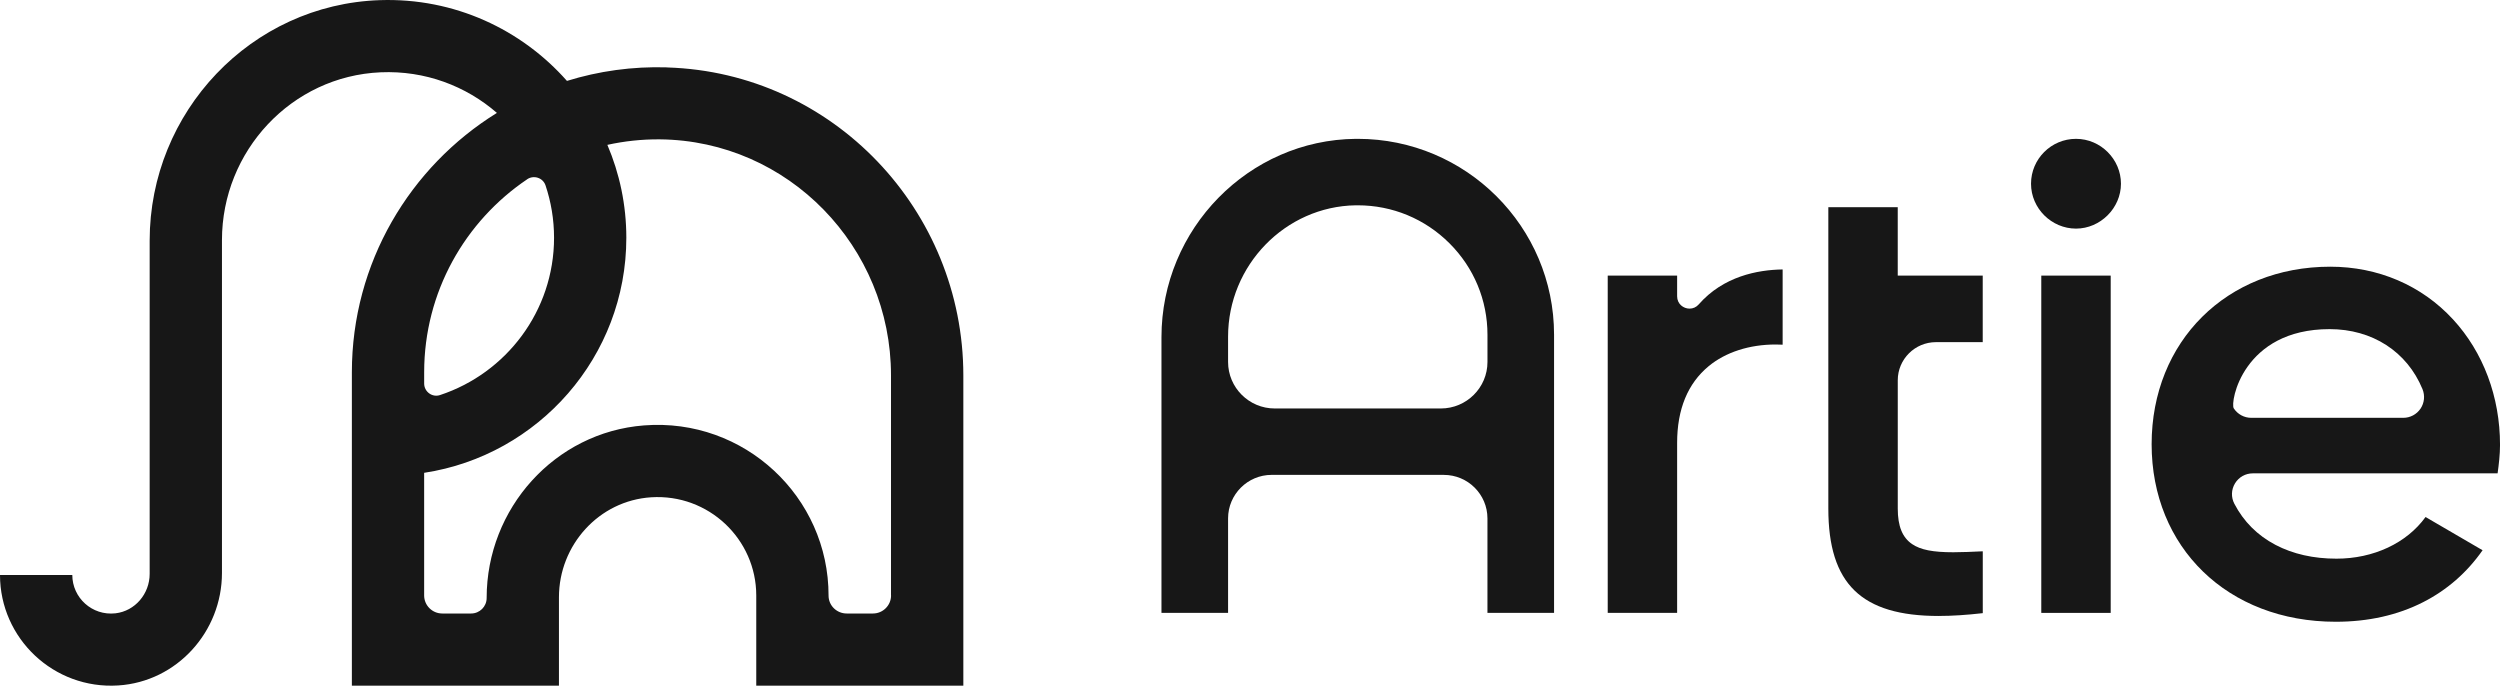
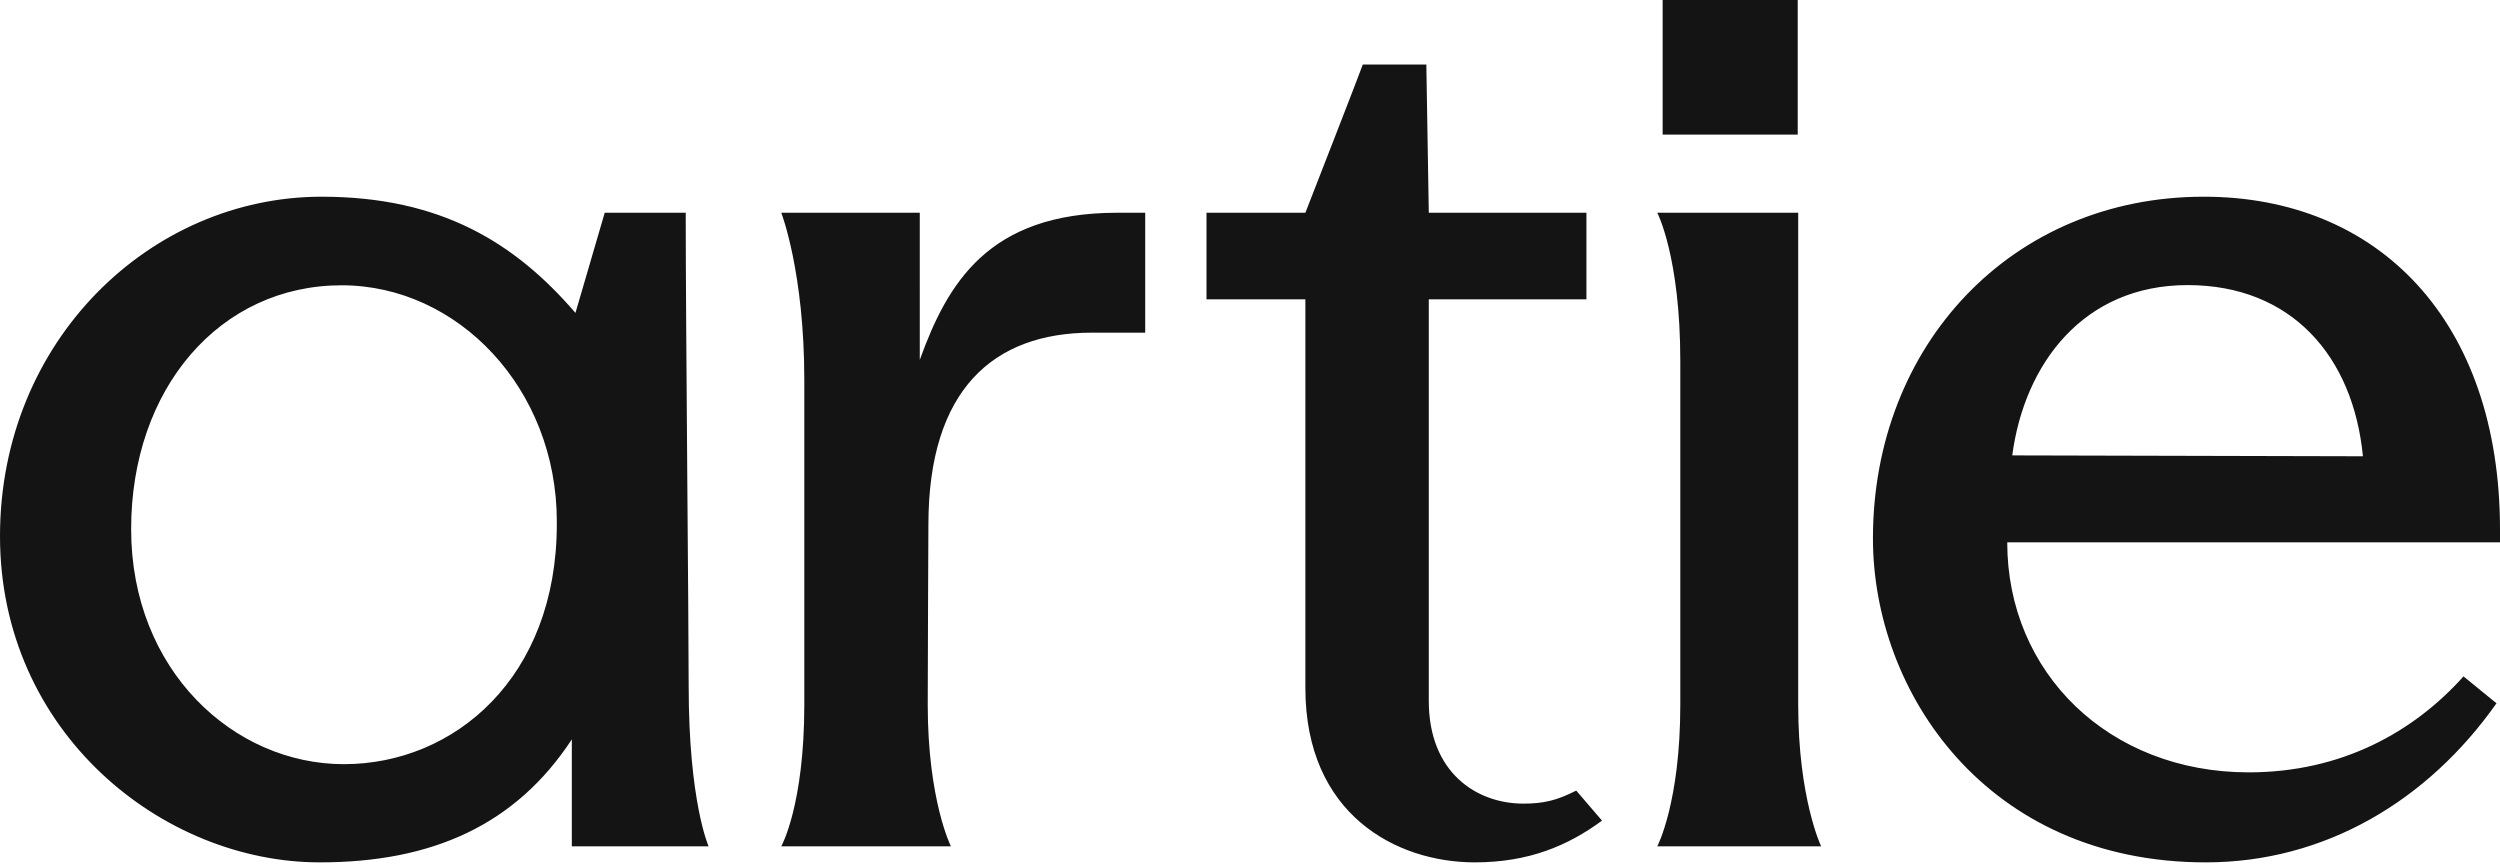
- <svg xmlns="http://www.w3.org/2000/svg" id="Warstwa_2" data-name="Warstwa 2" viewBox="0 0 1071.92 294">
-   <defs>
-     <style>
-       .cls-1 {
-         fill: #171717;
-         stroke-width: 0px;
-       }
-     </style>
-   </defs>
-   <g id="Layer_1" data-name="Layer 1">
-     <g>
-       <path class="cls-1" d="M382.06,255.3c0,4.28-3.48,7.75-7.77,7.75h-11.26c-4.25,0-7.77-3.4-7.77-7.65.06-42.29-36.06-76.34-79.13-73-38.3,2.97-67.47,35.64-67.47,73.97v.04c0,3.67-2.98,6.64-6.66,6.64h-12.37c-4.29,0-7.77-3.47-7.77-7.75v-52.57c49.03-7.47,86.69-49.82,86.69-100.78,0-14.13-2.9-27.59-8.13-39.84,7.25-1.59,14.77-2.43,22.51-2.36,55.11.53,99.1,46.14,99.1,101.13v94.42h.01ZM226.01,76.87c2.85-1.93,6.78-.66,7.89,2.6,2.37,7.07,3.66,14.62,3.66,22.48,0,31.4-20.54,58.1-48.92,67.45-3.34,1.1-6.77-1.45-6.77-4.95v-4.83c0-34.4,17.54-64.78,44.14-82.73h0ZM286.13,28.89c-15.02-.47-29.5,1.6-43.04,5.8C223.64,12.66,194.85-.99,162.94.06c-55.29,1.82-98.77,47.92-98.77,103.11v142.91c0,8.48-6.22,15.92-14.66,16.89-10.01,1.13-18.51-6.68-18.51-16.44H0c0,27.19,23.05,49.13,50.68,47.37,25.18-1.6,44.49-23.06,44.49-48.23V102.94c0-38.17,29.81-70.29,68.04-71.94,19.08-.83,36.6,5.9,49.85,17.41-37.3,23.08-62.19,64.3-62.19,111.21v134.38h88.79v-37.92c0-22.37,17.17-41.45,39.55-42.86,24.56-1.56,45.05,17.93,45.05,42.11v38.67h88.79v-133.01c0-70.84-55.96-129.87-126.93-132.07l.02-.02Z" />
-       <path class="cls-1" d="M732.62,157c7.27-5.99,17.46-9.29,28.69-9.29,1,0,2.01.03,3.03.08v-32.26c-10.79.16-25.46,2.97-35.99,15-1.02,1.17-2.42,1.8-3.92,1.8-2.62,0-5.33-1.98-5.33-5.29v-8.87h-29.76v144.62h29.76v-72.9c0-14.42,4.56-25.49,13.53-32.89h-.01Z" />
-       <path class="cls-1" d="M831.32,264.1c5.62,0,11.95-.41,18.83-1.2v-26.52c-4.71.22-8.91.41-12.65.41-8.75,0-14.02-1.04-17.63-3.49-4.21-2.85-6.17-7.7-6.17-15.25v-55.01c0-9.01,7.35-16.34,16.38-16.34h20.05v-28.52h-36.44v-29.33h-29.76v129.2c0,32.29,14.17,46.06,47.37,46.06h.01Z" />
-       <rect class="cls-1" x="875.24" y="118.17" width="29.76" height="144.62" />
-       <path class="cls-1" d="M890.12,59.53c-10.63,0-19.28,8.63-19.28,19.24s8.83,19.25,19.28,19.25,19.28-8.81,19.28-19.25-8.65-19.24-19.28-19.24Z" />
-       <path class="cls-1" d="M1037.85,175.21c-1.66,2.46-4.42,3.94-7.4,3.94h-65.19c-3.04,0-5.84-1.53-7.5-4.07-1.65-2.55,3.89-33.96,41.1-33.96,18.29,0,33.18,9.61,39.82,25.71,1.14,2.77.83,5.9-.83,8.39ZM1051.73,136.9c-13.4-14.54-32.07-22.55-52.58-22.55-44.38,0-76.6,32.01-76.6,76.12s32.47,76.12,78.95,76.12c13.91,0,26.52-2.82,37.46-8.4,10.23-5.21,18.8-12.69,25.49-22.26l-24.45-14.25c-8.1,11.2-22.31,17.86-38.2,17.86-9.86,0-18.65-1.99-26.13-5.91-7.74-4.06-13.68-10-17.66-17.65-1.45-2.79-1.34-6.06.3-8.75,1.64-2.67,4.47-4.27,7.62-4.27h104.96c.54-3.83,1.04-8.18,1.04-12.21,0-20.6-7.17-39.73-20.2-53.86h.01Z" />
-       <path class="cls-1" d="M526.56,144.32c0-30.58,24.56-55.84,54.75-56.29h.85c14.83,0,28.79,5.78,39.31,16.27,10.52,10.49,16.31,24.42,16.31,39.21v11.69c0,11-8.97,19.94-19.99,19.94h-71.24c-11.02,0-19.99-8.95-19.99-19.94v-10.87h0ZM545.25,203.62h73.83c10.31,0,18.69,8.37,18.69,18.65v40.52h28.56v-119.3c0-46.29-37.76-83.96-84.17-83.96h-.82c-45.95.44-83.34,38.59-83.34,85.04v118.21h28.56v-40.52c0-10.28,8.39-18.65,18.69-18.65Z" />
-     </g>
-   </g>
+ <svg xmlns="http://www.w3.org/2000/svg" width="1207" height="417" viewBox="0 0 1207 417" fill="none">
+   <path d="M276.077 408.609V356.976C248.958 398.299 208.679 416.352 154.414 416.352C78.216 416.353 0 353.419 0 258.873C0 164.326 72.8 94.97 155.274 94.97C212.847 94.97 248.687 117.212 277.827 151.075L291.96 102.712H331.063C331.063 153.957 332.492 300.677 332.492 331.352C332.492 387.018 342.107 408.609 342.107 408.609H276.077ZM268.829 251.739C268.829 187.671 221.118 137.74 164.946 137.74C106.225 137.74 63.315 187.404 63.315 255.475C63.315 323.547 112.744 368.94 166.041 368.94C219.338 368.94 268.829 327.133 268.829 253.071V251.739ZM868.169 102.711V340.179C868.169 385.47 879.246 408.609 879.246 408.609H800.132C800.132 408.609 811.252 387.571 811.252 340.179V174.317C811.252 124 800.132 102.711 800.132 102.711H868.169ZM1064.95 416.353C959.054 416.353 904.254 334.022 904.254 259.972C904.254 166.751 971.094 94.97 1063.98 94.97C1148.58 94.97 1207 155.165 1207 255.661V261.851H969.094C969.094 324.874 1018.21 372.896 1085.67 372.896C1130.57 372.896 1165.4 353.363 1189.38 326.564L1205.31 339.548C1172.11 386.676 1122.37 416.353 1064.95 416.353ZM1140.82 220.289C1136.13 172.045 1106.36 137.643 1056.17 137.643C1005.98 137.643 977.397 175.486 971.518 219.869L1140.82 220.289ZM867.943 0H802.722V64.986H867.943V0ZM444.071 173.744C457.44 136.786 477.15 102.711 539.41 102.711C555.249 102.711 542.51 102.711 552.908 102.711V160.613H527.121C479.603 160.613 448.232 188.105 448.232 253.34C448.232 253.34 447.908 320.578 447.908 340.179C447.908 386.313 459.099 408.609 459.099 408.609H377.198C377.198 408.609 388.321 388.81 388.321 340.179V183.385C388.321 131.354 377.198 102.712 377.198 102.712H444.068L444.071 173.744ZM630.236 144.531H582.494V102.711H630.236C630.236 102.711 657.135 33.781 657.955 31.163H688.636L689.818 102.711H765.924V144.531H689.818V338.384C689.818 373.087 712.952 387.99 735.503 387.99C745.312 387.99 751.732 386.417 761.003 381.697L773.453 396.193C757.039 408.304 738.022 416.352 711.991 416.352C674.341 416.352 630.234 393.405 630.234 332.136L630.236 144.531Z" fill="#141414" />
</svg>
